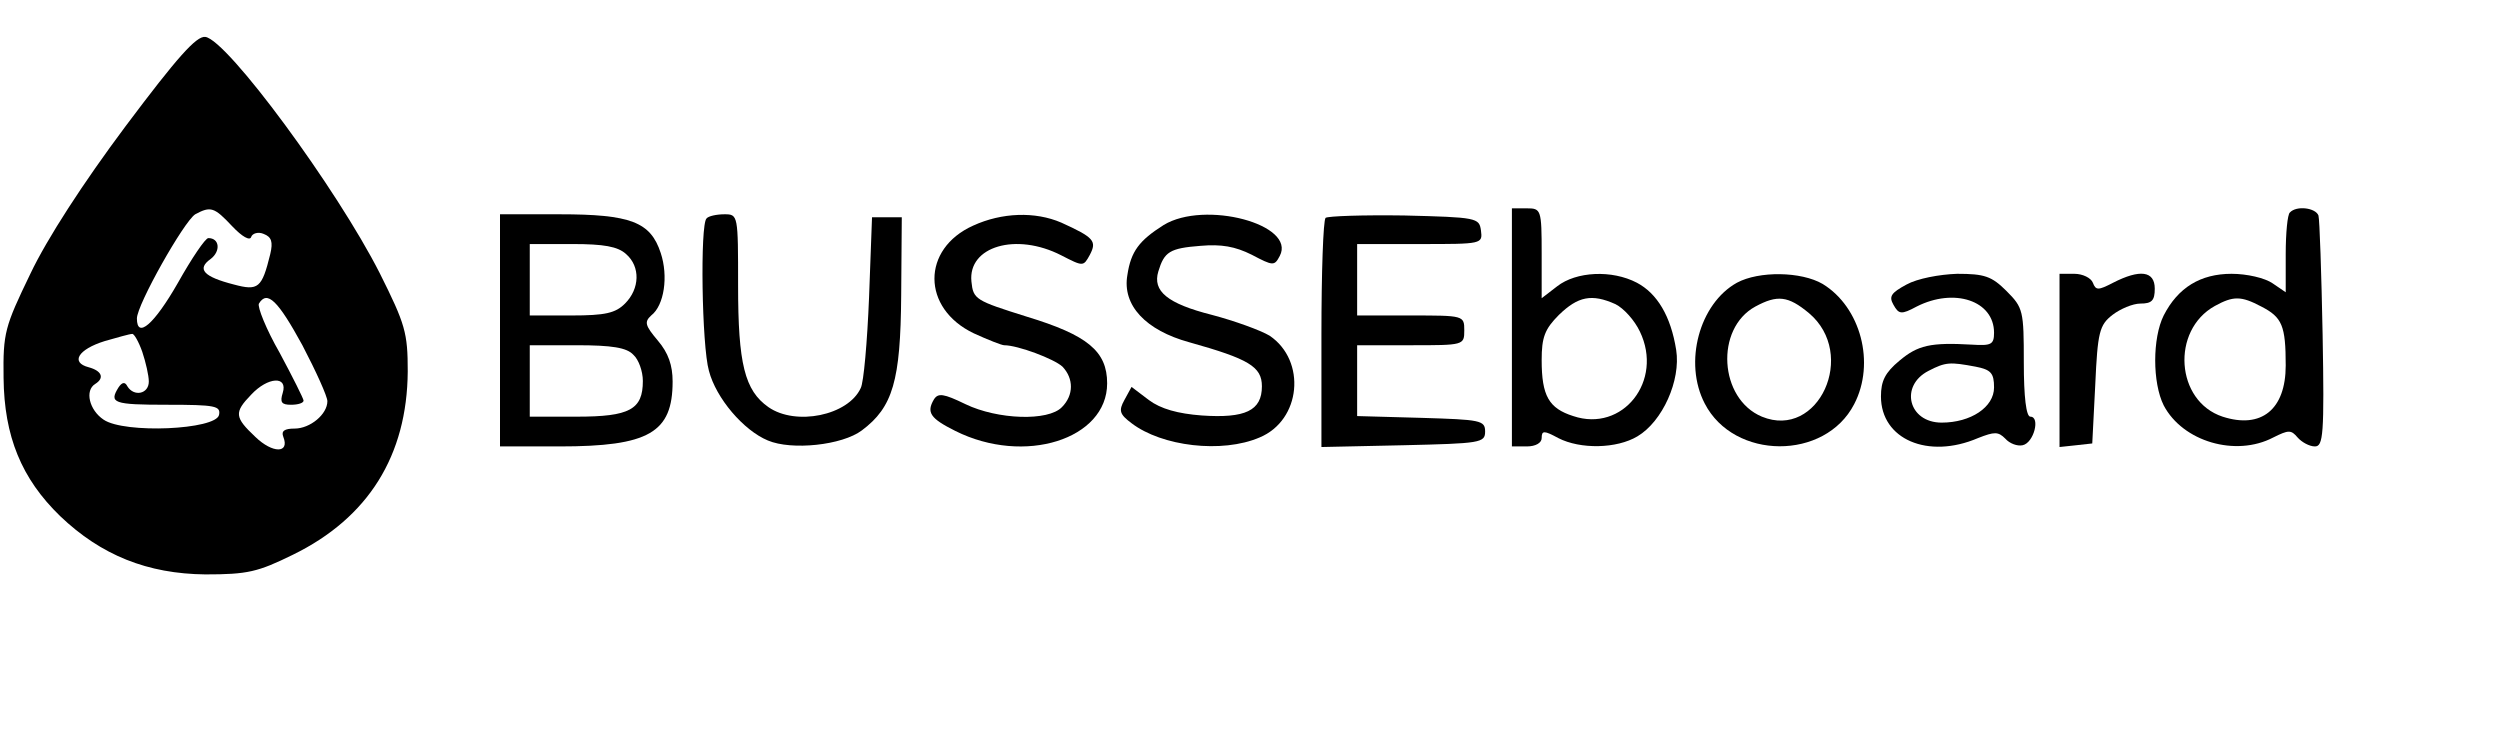
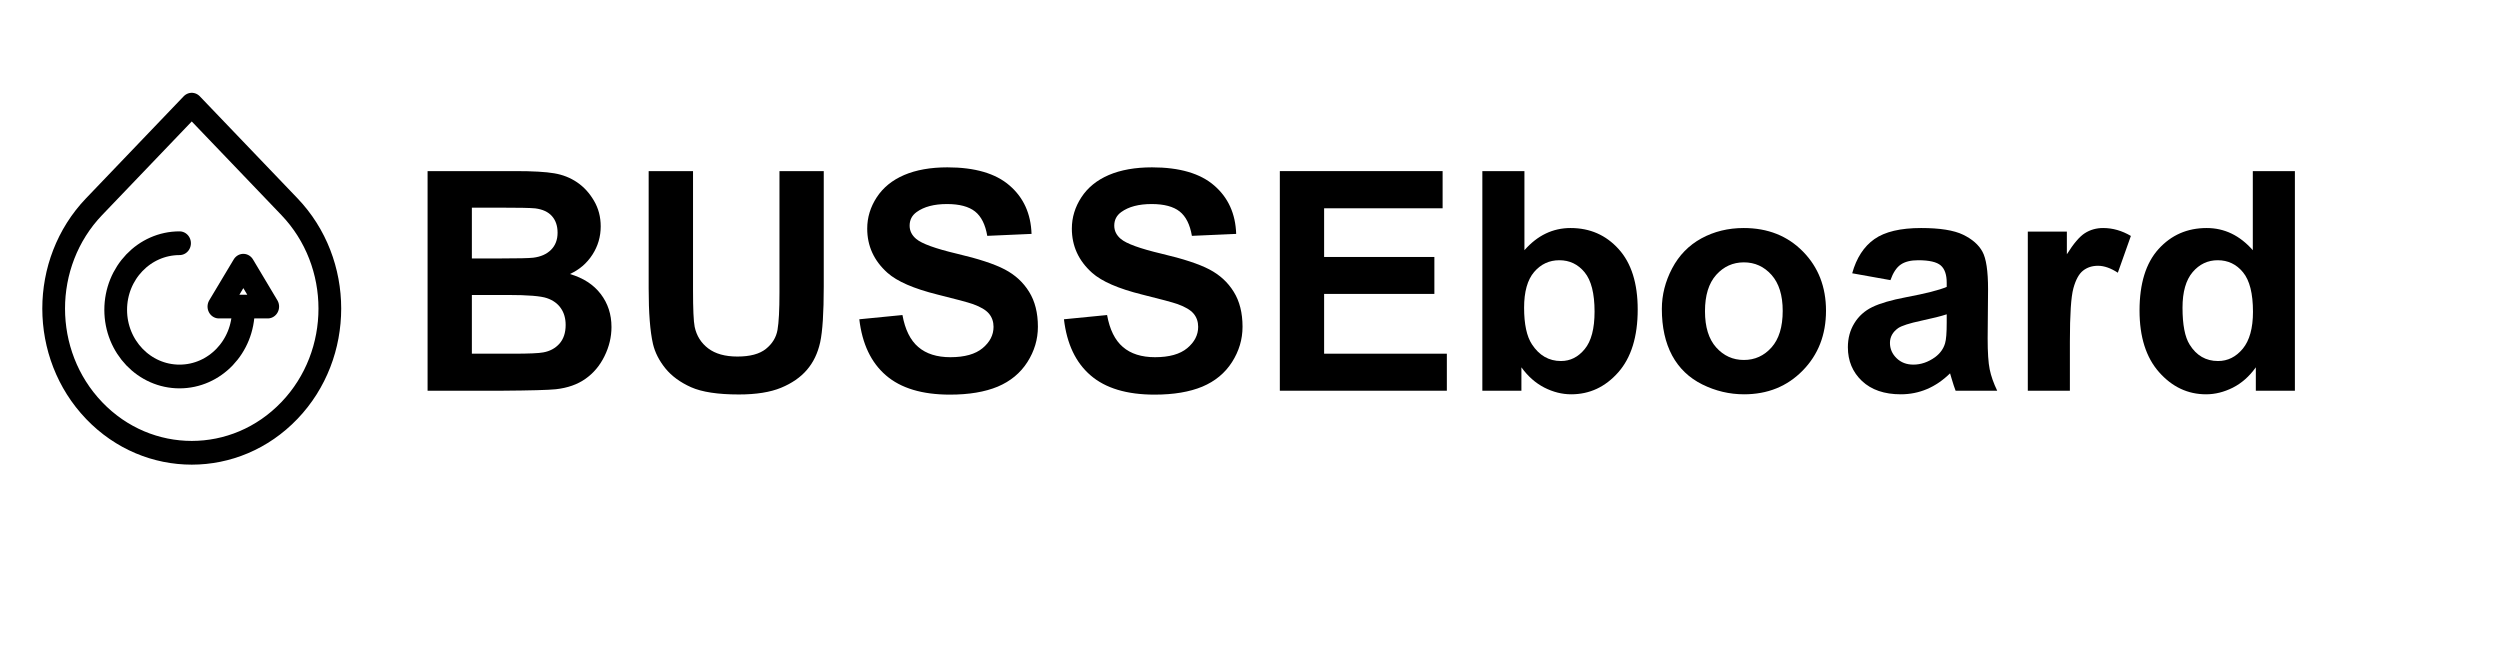
- <svg xmlns="http://www.w3.org/2000/svg" version="1.0" width="420pt" height="124pt" viewBox="0 0 420 124" preserveAspectRatio="xMidYMid meet">
-   <g transform="translate(0,124) scale(0.1,-0.1)" fill="#000000" stroke="none">
-     <path d="M211 1028 c-71 -95 -132 -189 -160 -248 -43 -89 -46 -99 -45 -175 1 -98 30 -169 95 -232 69 -66 147 -97 244 -98 71 0 88 4 147 33 127 62 192 167 193 308 0 65 -4 79 -47 165 -72 142 -256 392 -293 397 -15 2 -47 -34 -134 -150z m179 -168 c17 -18 30 -25 32 -18 2 6 12 9 21 5 13 -5 16 -13 11 -34 -14 -57 -20 -62 -61 -51 -51 13 -63 26 -39 43 17 13 15 35 -4 35 -5 0 -28 -34 -51 -75 -40 -70 -69 -95 -69 -60 0 23 79 163 98 175 26 14 32 12 62 -20z m118 -200 c23 -44 42 -86 42 -94 0 -22 -29 -46 -55 -46 -17 0 -23 -4 -19 -14 11 -28 -18 -28 -47 0 -35 33 -36 41 -7 71 28 30 62 32 53 3 -5 -16 -2 -20 14 -20 12 0 21 3 21 7 0 3 -18 39 -40 80 -23 40 -38 78 -35 83 14 23 32 5 73 -70z m-269 -11 c6 -18 11 -40 11 -50 0 -21 -25 -26 -36 -8 -4 8 -9 7 -15 -2 -16 -26 -9 -29 82 -29 81 0 90 -2 87 -17 -5 -25 -159 -32 -194 -8 -24 16 -32 49 -14 60 16 10 11 22 -11 28 -31 8 -18 30 27 44 21 6 42 12 46 12 3 1 11 -13 17 -30z" />
-     <path d="M2540 690 l0 -200 25 0 c15 0 25 6 25 14 0 13 4 13 28 0 37 -19 98 -18 133 3 42 25 73 94 65 145 -9 57 -32 95 -66 113 -42 22 -102 19 -134 -6 l-26 -20 0 75 c0 74 -1 76 -25 76 l-25 0 0 -200z m174 39 c14 -7 32 -27 41 -46 40 -83 -29 -170 -112 -142 -41 13 -53 34 -53 94 0 38 5 52 29 76 32 31 55 36 95 18z" />
-     <path d="M3847 883 c-4 -3 -7 -35 -7 -70 l0 -64 -22 15 c-13 9 -43 16 -69 16 -52 0 -90 -23 -114 -70 -19 -38 -19 -113 0 -151 32 -61 121 -87 184 -54 26 13 30 13 41 0 7 -8 20 -15 29 -15 14 0 16 19 13 188 -2 103 -5 193 -7 200 -5 13 -37 17 -48 5z m-48 -158 c35 -18 41 -32 41 -99 0 -74 -41 -107 -106 -86 -79 26 -87 145 -13 186 31 17 44 17 78 -1z" />
-     <path d="M840 685 l0 -195 100 0 c150 0 190 23 190 109 0 27 -7 48 -25 69 -21 25 -23 31 -11 42 22 17 29 66 16 105 -17 52 -50 65 -170 65 l-100 0 0 -195z m212 128 c24 -21 23 -58 -2 -83 -16 -16 -33 -20 -90 -20 l-70 0 0 60 0 60 72 0 c52 0 76 -4 90 -17z m12 -169 c9 -8 16 -28 16 -44 0 -48 -22 -60 -111 -60 l-79 0 0 60 0 60 79 0 c59 0 84 -4 95 -16z" />
-     <path d="M1187 873 c-11 -10 -8 -214 4 -256 12 -46 58 -100 99 -117 40 -17 125 -8 158 17 52 39 65 83 66 227 l1 131 -25 0 -25 0 -5 -135 c-3 -74 -9 -143 -14 -152 -21 -46 -109 -64 -155 -32 -40 28 -51 73 -51 204 0 119 0 120 -23 120 -13 0 -27 -3 -30 -7z" />
-     <path d="M1635 861 c-87 -39 -87 -139 1 -181 24 -11 47 -20 51 -20 23 0 84 -23 98 -36 19 -20 19 -48 -1 -68 -23 -24 -108 -21 -162 5 -37 18 -46 19 -53 8 -13 -22 -6 -32 36 -53 116 -58 255 -14 255 80 0 54 -33 81 -135 112 -86 27 -90 29 -93 59 -6 59 75 83 151 44 37 -19 37 -19 48 1 12 23 7 29 -48 54 -44 19 -100 17 -148 -5z" />
-     <path d="M1955 862 c-41 -26 -55 -44 -61 -84 -9 -51 31 -93 104 -113 100 -28 122 -41 122 -74 0 -41 -28 -54 -101 -49 -40 3 -69 11 -89 26 l-29 22 -12 -22 c-10 -18 -8 -24 12 -39 51 -39 152 -51 215 -24 70 29 79 129 17 171 -15 9 -59 25 -97 35 -75 19 -100 40 -90 73 10 33 19 39 71 43 35 3 58 -1 86 -15 36 -19 38 -19 47 -2 28 53 -126 94 -195 52z" />
-     <path d="M2227 874 c-4 -4 -7 -92 -7 -196 l0 -189 138 3 c129 3 137 4 137 23 0 19 -8 20 -107 23 l-108 3 0 59 0 60 90 0 c89 0 90 0 90 25 0 25 -1 25 -90 25 l-90 0 0 60 0 60 106 0 c104 0 105 0 102 23 -3 21 -7 22 -129 25 -69 1 -128 -1 -132 -4z" />
-     <path d="M2918 765 c-63 -35 -90 -134 -54 -203 49 -95 202 -96 251 -1 36 69 11 163 -53 202 -36 21 -107 22 -144 2z m121 -51 c82 -69 16 -213 -79 -174 -72 30 -79 148 -11 185 37 20 55 18 90 -11z" />
-     <path d="M3203 762 c-26 -14 -30 -20 -22 -34 9 -16 13 -17 39 -3 63 32 130 10 130 -44 0 -20 -5 -22 -37 -20 -70 4 -91 -1 -122 -27 -24 -20 -31 -34 -31 -60 0 -72 79 -106 163 -70 28 11 34 11 46 -1 7 -8 20 -13 29 -11 19 4 30 48 13 48 -7 0 -11 33 -11 91 0 87 -1 92 -29 120 -25 25 -37 29 -83 29 -30 -1 -67 -8 -85 -18z m116 -138 c26 -5 31 -11 31 -35 0 -33 -39 -59 -88 -59 -56 0 -71 62 -22 87 29 15 36 15 79 7z" />
-     <path d="M3460 634 l0 -145 28 3 27 3 5 98 c4 89 7 101 29 118 13 10 34 19 47 19 19 0 24 5 24 25 0 30 -25 33 -70 10 -25 -13 -29 -13 -34 0 -3 8 -17 15 -31 15 l-25 0 0 -146z" />
+ <svg xmlns="http://www.w3.org/2000/svg" xmlns:xlink="http://www.w3.org/1999/xlink" width="479pt" height="124pt" viewBox="0 0 479 124" version="1.1">
+   <defs>
+     <g>
+       <symbol overflow="visible" id="glyph0-0">
+         <path style="stroke:none;" d="M 7.344 0 L 7.344 -36.734 L 36.734 -36.734 L 36.734 0 Z M 8.266 -0.922 L 35.812 -0.922 L 35.812 -35.812 L 8.266 -35.812 Z M 8.266 -0.922 " />
+       </symbol>
+       <symbol overflow="visible" id="glyph0-1">
+         <path style="stroke:none;" d="M 4.312 -42.078 L 21.125 -42.078 C 24.457 -42.078 26.941 -41.938 28.578 -41.656 C 30.211 -41.383 31.676 -40.805 32.969 -39.922 C 34.258 -39.047 35.332 -37.875 36.188 -36.406 C 37.051 -34.945 37.484 -33.305 37.484 -31.484 C 37.484 -29.516 36.953 -27.707 35.891 -26.062 C 34.828 -24.414 33.391 -23.18 31.578 -22.359 C 34.141 -21.609 36.109 -20.332 37.484 -18.531 C 38.859 -16.738 39.547 -14.629 39.547 -12.203 C 39.547 -10.285 39.098 -8.422 38.203 -6.609 C 37.316 -4.805 36.102 -3.363 34.562 -2.281 C 33.031 -1.195 31.133 -0.531 28.875 -0.281 C 27.457 -0.133 24.039 -0.039 18.625 0 L 4.312 0 Z M 12.797 -35.078 L 12.797 -25.344 L 18.375 -25.344 C 21.676 -25.344 23.734 -25.391 24.547 -25.484 C 25.992 -25.66 27.133 -26.164 27.969 -27 C 28.801 -27.832 29.219 -28.926 29.219 -30.281 C 29.219 -31.582 28.859 -32.641 28.141 -33.453 C 27.422 -34.266 26.352 -34.758 24.938 -34.938 C 24.094 -35.031 21.676 -35.078 17.688 -35.078 Z M 12.797 -18.344 L 12.797 -7.094 L 20.672 -7.094 C 23.723 -7.094 25.66 -7.176 26.484 -7.344 C 27.754 -7.57 28.785 -8.129 29.578 -9.016 C 30.367 -9.91 30.766 -11.102 30.766 -12.594 C 30.766 -13.863 30.457 -14.938 29.844 -15.812 C 29.238 -16.695 28.352 -17.336 27.188 -17.734 C 26.031 -18.141 23.52 -18.344 19.656 -18.344 Z M 12.797 -18.344 " />
+       </symbol>
+       <symbol overflow="visible" id="glyph0-2">
+         <path style="stroke:none;" d="M 4.219 -42.078 L 12.719 -42.078 L 12.719 -19.281 C 12.719 -15.664 12.82 -13.32 13.031 -12.25 C 13.395 -10.531 14.258 -9.148 15.625 -8.109 C 17 -7.066 18.867 -6.547 21.234 -6.547 C 23.648 -6.547 25.469 -7.035 26.688 -8.016 C 27.914 -9.004 28.656 -10.219 28.906 -11.656 C 29.156 -13.094 29.281 -15.473 29.281 -18.797 L 29.281 -42.078 L 37.766 -42.078 L 37.766 -19.969 C 37.766 -14.926 37.535 -11.359 37.078 -9.266 C 36.617 -7.18 35.77 -5.422 34.531 -3.984 C 33.301 -2.555 31.648 -1.414 29.578 -0.562 C 27.516 0.289 24.82 0.719 21.5 0.719 C 17.477 0.719 14.426 0.254 12.344 -0.672 C 10.27 -1.598 8.629 -2.801 7.422 -4.281 C 6.223 -5.77 5.43 -7.328 5.047 -8.953 C 4.492 -11.367 4.219 -14.926 4.219 -19.625 Z M 4.219 -42.078 " />
+       </symbol>
+       <symbol overflow="visible" id="glyph0-3">
+         <path style="stroke:none;" d="M 2.125 -13.688 L 10.391 -14.5 C 10.891 -11.719 11.898 -9.676 13.422 -8.375 C 14.941 -7.07 16.992 -6.422 19.578 -6.422 C 22.305 -6.422 24.363 -7 25.75 -8.156 C 27.145 -9.32 27.844 -10.68 27.844 -12.234 C 27.844 -13.223 27.551 -14.066 26.969 -14.766 C 26.383 -15.461 25.363 -16.07 23.906 -16.594 C 22.914 -16.938 20.648 -17.547 17.109 -18.422 C 12.555 -19.555 9.359 -20.945 7.516 -22.594 C 4.93 -24.906 3.641 -27.727 3.641 -31.062 C 3.641 -33.195 4.25 -35.195 5.469 -37.062 C 6.688 -38.926 8.438 -40.348 10.719 -41.328 C 13.008 -42.305 15.77 -42.797 19 -42.797 C 24.281 -42.797 28.254 -41.633 30.922 -39.312 C 33.598 -37 35 -33.91 35.125 -30.047 L 26.641 -29.672 C 26.273 -31.836 25.492 -33.395 24.297 -34.344 C 23.098 -35.289 21.305 -35.766 18.922 -35.766 C 16.453 -35.766 14.516 -35.254 13.109 -34.234 C 12.211 -33.586 11.766 -32.719 11.766 -31.625 C 11.766 -30.633 12.188 -29.785 13.031 -29.078 C 14.102 -28.172 16.703 -27.227 20.828 -26.25 C 24.961 -25.281 28.02 -24.273 30 -23.234 C 31.988 -22.191 33.539 -20.766 34.656 -18.953 C 35.781 -17.148 36.344 -14.914 36.344 -12.25 C 36.344 -9.844 35.672 -7.586 34.328 -5.484 C 32.984 -3.379 31.086 -1.812 28.641 -0.781 C 26.191 0.238 23.141 0.75 19.484 0.75 C 14.172 0.75 10.086 -0.477 7.234 -2.938 C 4.379 -5.395 2.676 -8.977 2.125 -13.688 Z M 2.125 -13.688 " />
+       </symbol>
+       <symbol overflow="visible" id="glyph0-4">
+         <path style="stroke:none;" d="M 4.281 0 L 4.281 -42.078 L 35.469 -42.078 L 35.469 -34.953 L 12.766 -34.953 L 12.766 -25.625 L 33.891 -25.625 L 33.891 -18.547 L 12.766 -18.547 L 12.766 -7.094 L 36.281 -7.094 L 36.281 0 Z M 4.281 0 " />
+       </symbol>
+       <symbol overflow="visible" id="glyph0-5">
+         <path style="stroke:none;" d="M 3.875 0 L 3.875 -42.078 L 11.938 -42.078 L 11.938 -26.922 C 14.426 -29.754 17.375 -31.172 20.781 -31.172 C 24.488 -31.172 27.555 -29.828 29.984 -27.141 C 32.422 -24.453 33.641 -20.594 33.641 -15.562 C 33.641 -10.352 32.398 -6.344 29.922 -3.531 C 27.441 -0.719 24.43 0.688 20.891 0.688 C 19.148 0.688 17.43 0.254 15.734 -0.609 C 14.047 -1.484 12.586 -2.773 11.359 -4.484 L 11.359 0 Z M 11.875 -15.906 C 11.875 -12.75 12.375 -10.41 13.375 -8.891 C 14.77 -6.754 16.625 -5.688 18.938 -5.688 C 20.719 -5.688 22.234 -6.445 23.484 -7.969 C 24.742 -9.488 25.375 -11.883 25.375 -15.156 C 25.375 -18.633 24.738 -21.145 23.469 -22.688 C 22.207 -24.227 20.594 -25 18.625 -25 C 16.695 -25 15.086 -24.25 13.797 -22.75 C 12.516 -21.25 11.875 -18.969 11.875 -15.906 Z M 11.875 -15.906 " />
+       </symbol>
+       <symbol overflow="visible" id="glyph0-6">
+         <path style="stroke:none;" d="M 2.359 -15.672 C 2.359 -18.348 3.016 -20.938 4.328 -23.438 C 5.648 -25.945 7.52 -27.863 9.938 -29.188 C 12.363 -30.508 15.066 -31.172 18.047 -31.172 C 22.66 -31.172 26.441 -29.672 29.391 -26.672 C 32.336 -23.68 33.812 -19.898 33.812 -15.328 C 33.812 -10.711 32.32 -6.891 29.344 -3.859 C 26.375 -0.828 22.629 0.688 18.109 0.688 C 15.316 0.688 12.648 0.055 10.109 -1.203 C 7.578 -2.461 5.648 -4.312 4.328 -6.75 C 3.016 -9.195 2.359 -12.172 2.359 -15.672 Z M 10.625 -15.234 C 10.625 -12.211 11.336 -9.898 12.766 -8.297 C 14.203 -6.691 15.973 -5.891 18.078 -5.891 C 20.18 -5.891 21.945 -6.691 23.375 -8.297 C 24.801 -9.898 25.516 -12.234 25.516 -15.297 C 25.516 -18.285 24.801 -20.582 23.375 -22.188 C 21.945 -23.789 20.18 -24.594 18.078 -24.594 C 15.973 -24.594 14.203 -23.789 12.766 -22.188 C 11.336 -20.582 10.625 -18.266 10.625 -15.234 Z M 10.625 -15.234 " />
+       </symbol>
+       <symbol overflow="visible" id="glyph0-7">
+         <path style="stroke:none;" d="M 10.25 -21.188 L 2.922 -22.5 C 3.742 -25.445 5.16 -27.629 7.172 -29.047 C 9.18 -30.461 12.164 -31.172 16.125 -31.172 C 19.727 -31.172 22.41 -30.742 24.172 -29.891 C 25.93 -29.035 27.164 -27.953 27.875 -26.641 C 28.594 -25.336 28.953 -22.938 28.953 -19.438 L 28.875 -10.016 C 28.875 -7.336 29.004 -5.363 29.266 -4.094 C 29.523 -2.82 30.004 -1.457 30.703 0 L 22.734 0 C 22.523 -0.531 22.266 -1.32 21.953 -2.375 C 21.816 -2.852 21.723 -3.172 21.672 -3.328 C 20.297 -1.984 18.82 -0.977 17.25 -0.312 C 15.676 0.352 14.004 0.688 12.234 0.688 C 9.086 0.688 6.609 -0.16 4.797 -1.859 C 2.992 -3.566 2.094 -5.723 2.094 -8.328 C 2.094 -10.047 2.504 -11.578 3.328 -12.922 C 4.148 -14.273 5.301 -15.312 6.781 -16.031 C 8.27 -16.75 10.41 -17.375 13.203 -17.906 C 16.973 -18.613 19.582 -19.273 21.031 -19.891 L 21.031 -20.688 C 21.031 -22.238 20.648 -23.344 19.891 -24 C 19.129 -24.664 17.688 -25 15.562 -25 C 14.125 -25 13.004 -24.719 12.203 -24.156 C 11.398 -23.594 10.75 -22.602 10.25 -21.188 Z M 21.031 -14.641 C 20 -14.297 18.363 -13.883 16.125 -13.406 C 13.883 -12.926 12.422 -12.457 11.734 -12 C 10.68 -11.25 10.156 -10.301 10.156 -9.156 C 10.156 -8.031 10.578 -7.055 11.422 -6.234 C 12.266 -5.41 13.336 -5 14.641 -5 C 16.086 -5 17.473 -5.473 18.797 -6.422 C 19.773 -7.148 20.414 -8.039 20.719 -9.094 C 20.926 -9.781 21.031 -11.094 21.031 -13.031 Z M 21.031 -14.641 " />
+       </symbol>
+       <symbol overflow="visible" id="glyph0-8">
+         <path style="stroke:none;" d="M 11.938 0 L 3.875 0 L 3.875 -30.484 L 11.359 -30.484 L 11.359 -26.141 C 12.641 -28.191 13.789 -29.539 14.812 -30.188 C 15.844 -30.844 17.008 -31.172 18.312 -31.172 C 20.145 -31.172 21.914 -30.664 23.625 -29.656 L 21.125 -22.609 C 19.77 -23.492 18.504 -23.938 17.328 -23.938 C 16.203 -23.938 15.242 -23.625 14.453 -23 C 13.672 -22.383 13.055 -21.258 12.609 -19.625 C 12.16 -18 11.938 -14.598 11.938 -9.422 Z M 11.938 0 " />
+       </symbol>
+       <symbol overflow="visible" id="glyph0-9">
+         <path style="stroke:none;" d="M 32.172 0 L 24.688 0 L 24.688 -4.484 C 23.438 -2.734 21.961 -1.43 20.266 -0.578 C 18.578 0.266 16.875 0.688 15.156 0.688 C 11.656 0.688 8.656 -0.723 6.156 -3.547 C 3.656 -6.367 2.406 -10.305 2.406 -15.359 C 2.406 -20.523 3.617 -24.453 6.047 -27.141 C 8.484 -29.828 11.555 -31.172 15.266 -31.172 C 18.672 -31.172 21.617 -29.754 24.109 -26.922 L 24.109 -42.078 L 32.172 -42.078 Z M 10.641 -15.906 C 10.641 -12.645 11.094 -10.289 12 -8.844 C 13.301 -6.738 15.117 -5.688 17.453 -5.688 C 19.305 -5.688 20.883 -6.473 22.188 -8.047 C 23.488 -9.629 24.141 -11.988 24.141 -15.125 C 24.141 -18.625 23.504 -21.145 22.234 -22.688 C 20.973 -24.227 19.359 -25 17.391 -25 C 15.473 -25 13.867 -24.238 12.578 -22.719 C 11.285 -21.195 10.641 -18.926 10.641 -15.906 Z M 10.641 -15.906 " />
+       </symbol>
+     </g>
+   </defs>
+   <g id="surface1">
+     <path style="fill:none;stroke-width:9.48;stroke-linecap:round;stroke-linejoin:round;stroke:rgb(0%,0%,0%);stroke-opacity:1;stroke-miterlimit:4;" d="M 100.524 91.21 C 100.524 105.919 88.616 117.843 73.909 117.851 C 59.212 117.859 47.278 105.952 47.27 91.242 C 47.261 76.541 59.178 64.617 73.884 64.609 C 73.892 64.609 73.901 64.609 73.909 64.609 " transform="matrix(0.459252,0,0,0.479604,0.459252,15.61482)" />
+     <path style="fill:none;stroke-width:9.48;stroke-linecap:round;stroke-linejoin:round;stroke:rgb(0%,0%,0%);stroke-opacity:1;stroke-miterlimit:4;" d="M 100.524 73.593 L 90.325 89.915 L 110.697 89.915 Z M 100.524 73.593 " transform="matrix(0.459252,0,0,0.479604,0.459252,15.61482)" />
+     <path style="fill:none;stroke-width:9.48;stroke-linecap:round;stroke-linejoin:round;stroke:rgb(0%,0%,0%);stroke-opacity:1;stroke-miterlimit:4;" d="M 38.271 131.453 C 15.773 108.973 15.765 72.509 38.245 50.014 C 38.254 50.005 38.262 49.997 38.271 49.989 L 78.996 9.257 L 119.73 49.989 C 142.227 72.477 142.236 108.941 119.755 131.436 C 119.747 131.445 119.738 131.453 119.73 131.453 C 97.249 153.949 60.785 153.957 38.288 131.477 C 38.279 131.469 38.271 131.461 38.271 131.453 Z M 38.271 131.453 " transform="matrix(0.459252,0,0,0.479604,0.459252,15.61482)" />
+     <g style="fill:rgb(0%,0%,0%);fill-opacity:1;">
+       <use xlink:href="#glyph0-1" x="77.613" y="74.861" />
+       <use xlink:href="#glyph0-2" x="120.065" y="74.861" />
+       <use xlink:href="#glyph0-3" x="162.518" y="74.861" />
+       <use xlink:href="#glyph0-3" x="201.726" y="74.861" />
+       <use xlink:href="#glyph0-4" x="240.935" y="74.861" />
+       <use xlink:href="#glyph0-5" x="280.143" y="74.861" />
+       <use xlink:href="#glyph0-6" x="316.051" y="74.861" />
+       <use xlink:href="#glyph0-7" x="351.959" y="74.861" />
+       <use xlink:href="#glyph0-8" x="384.652" y="74.861" />
+       <use xlink:href="#glyph0-9" x="407.529" y="74.861" />
+     </g>
  </g>
</svg>
